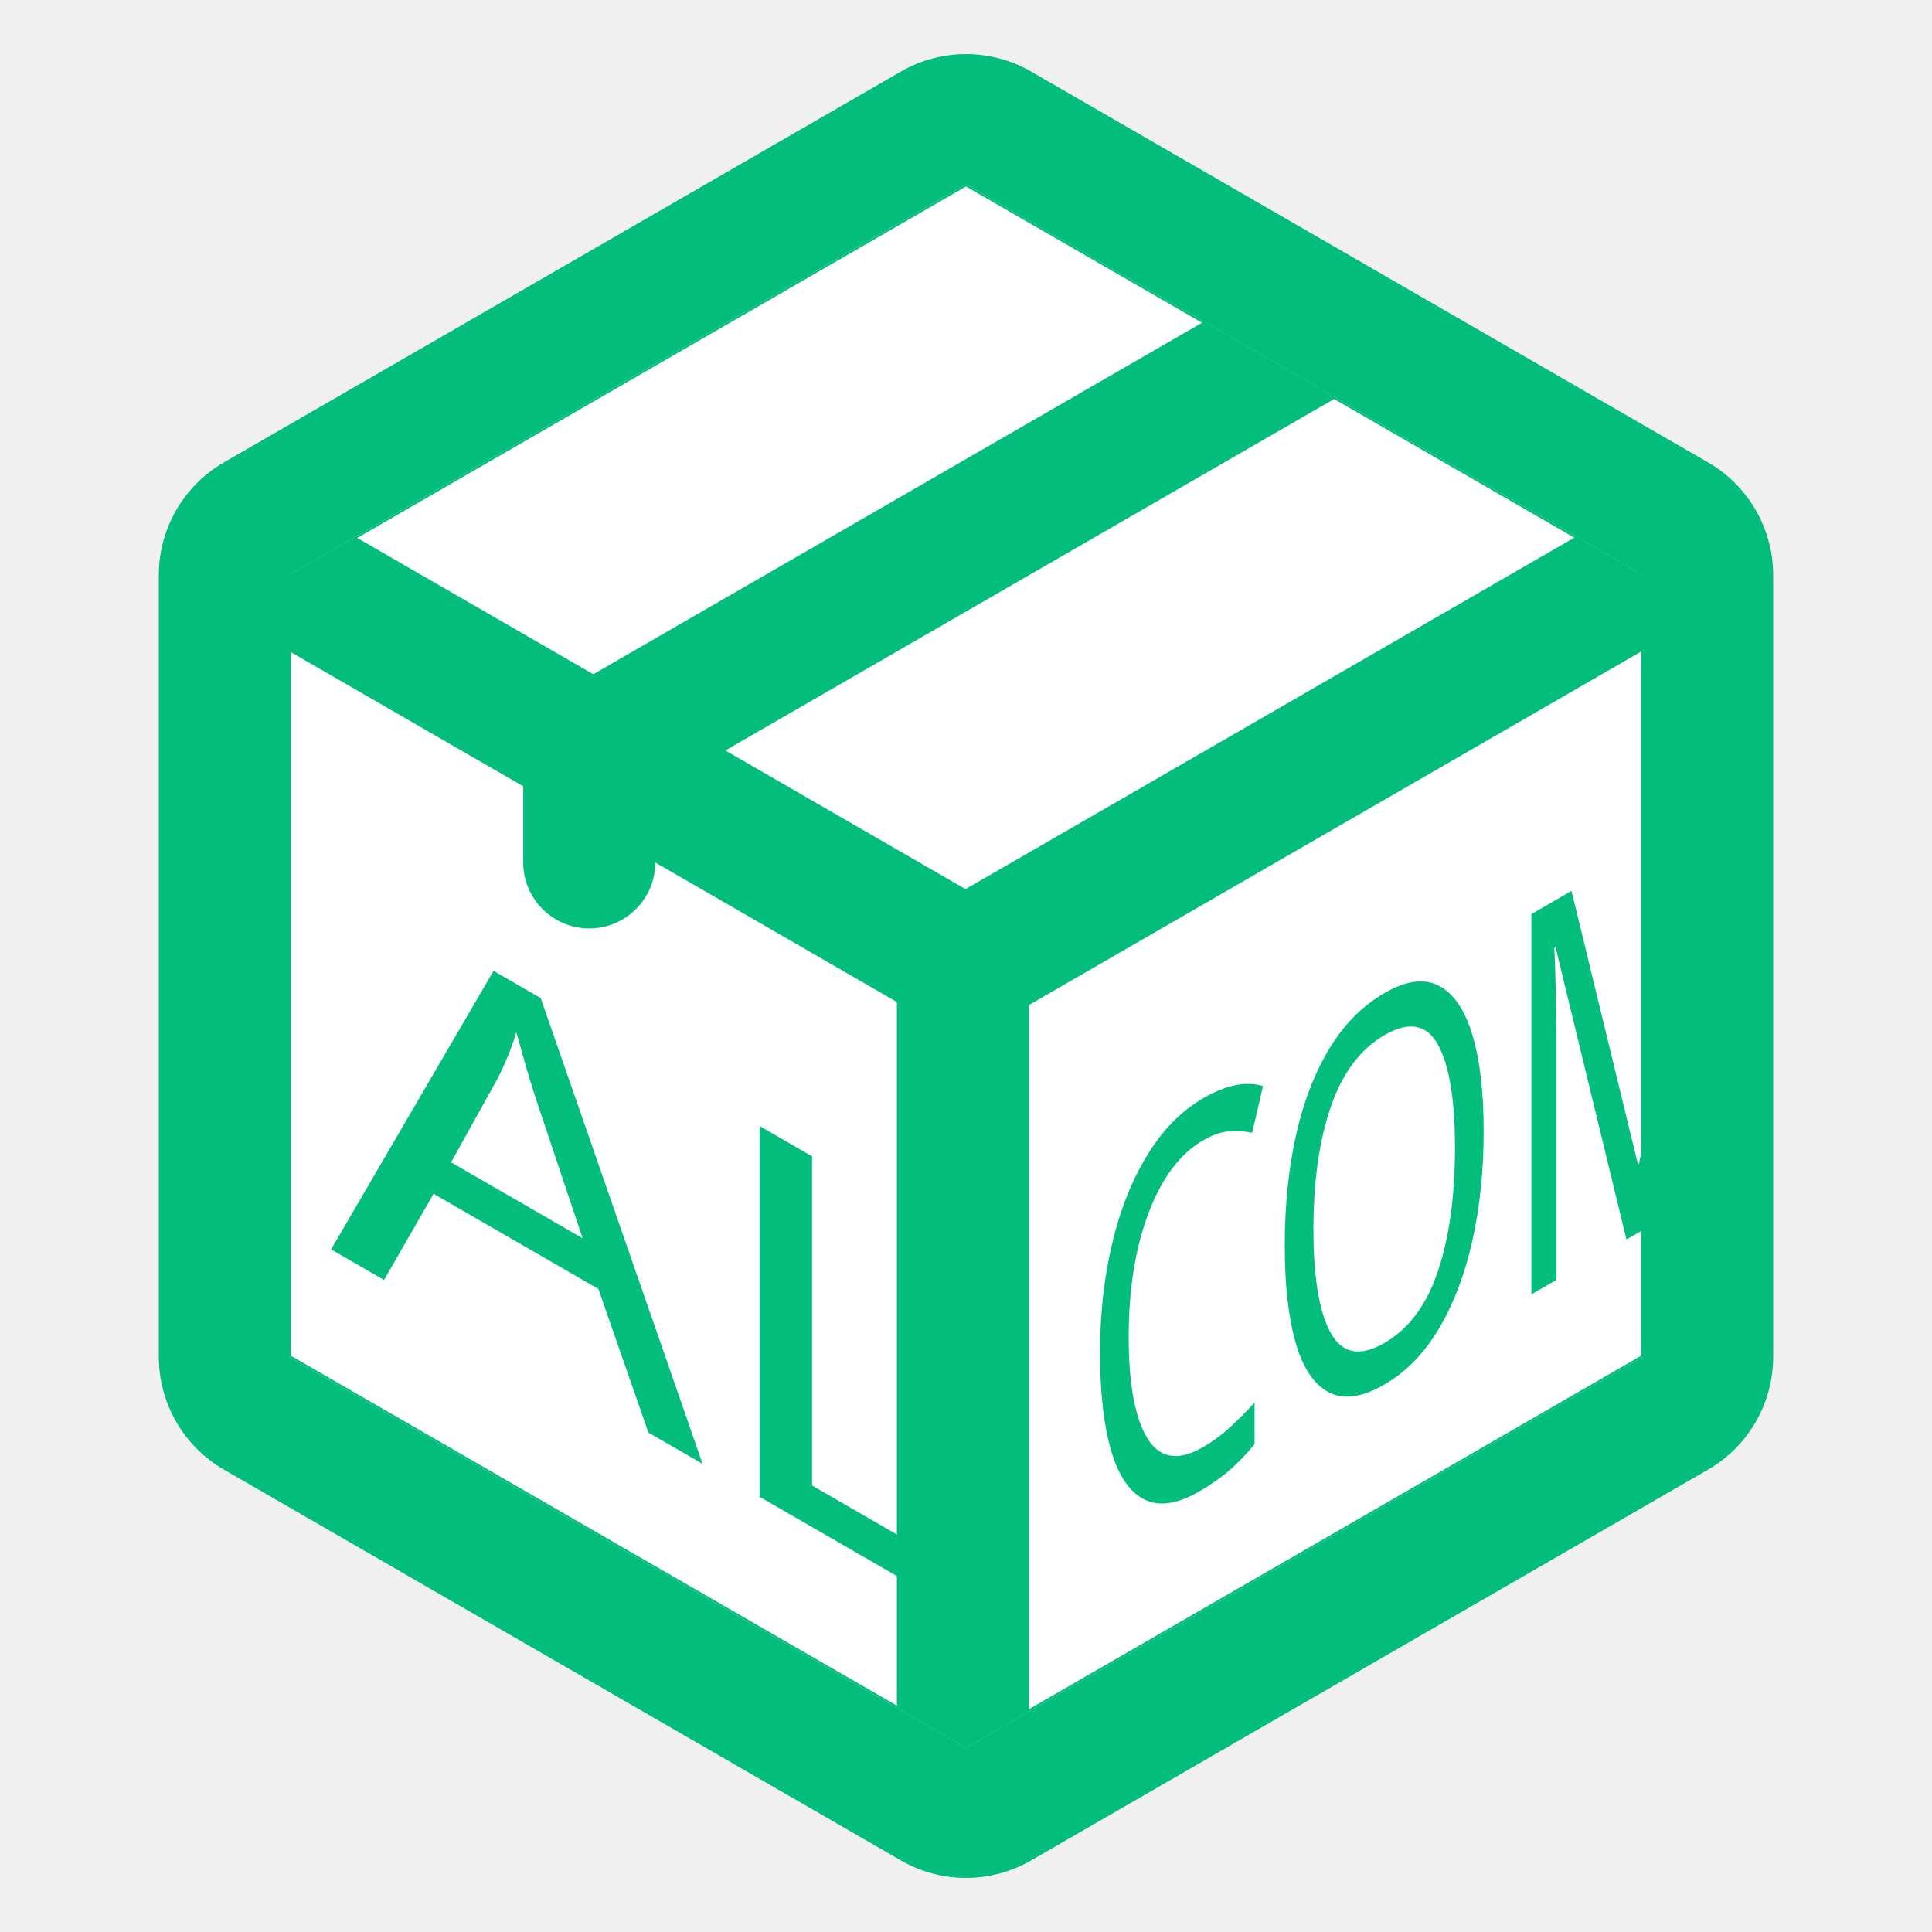
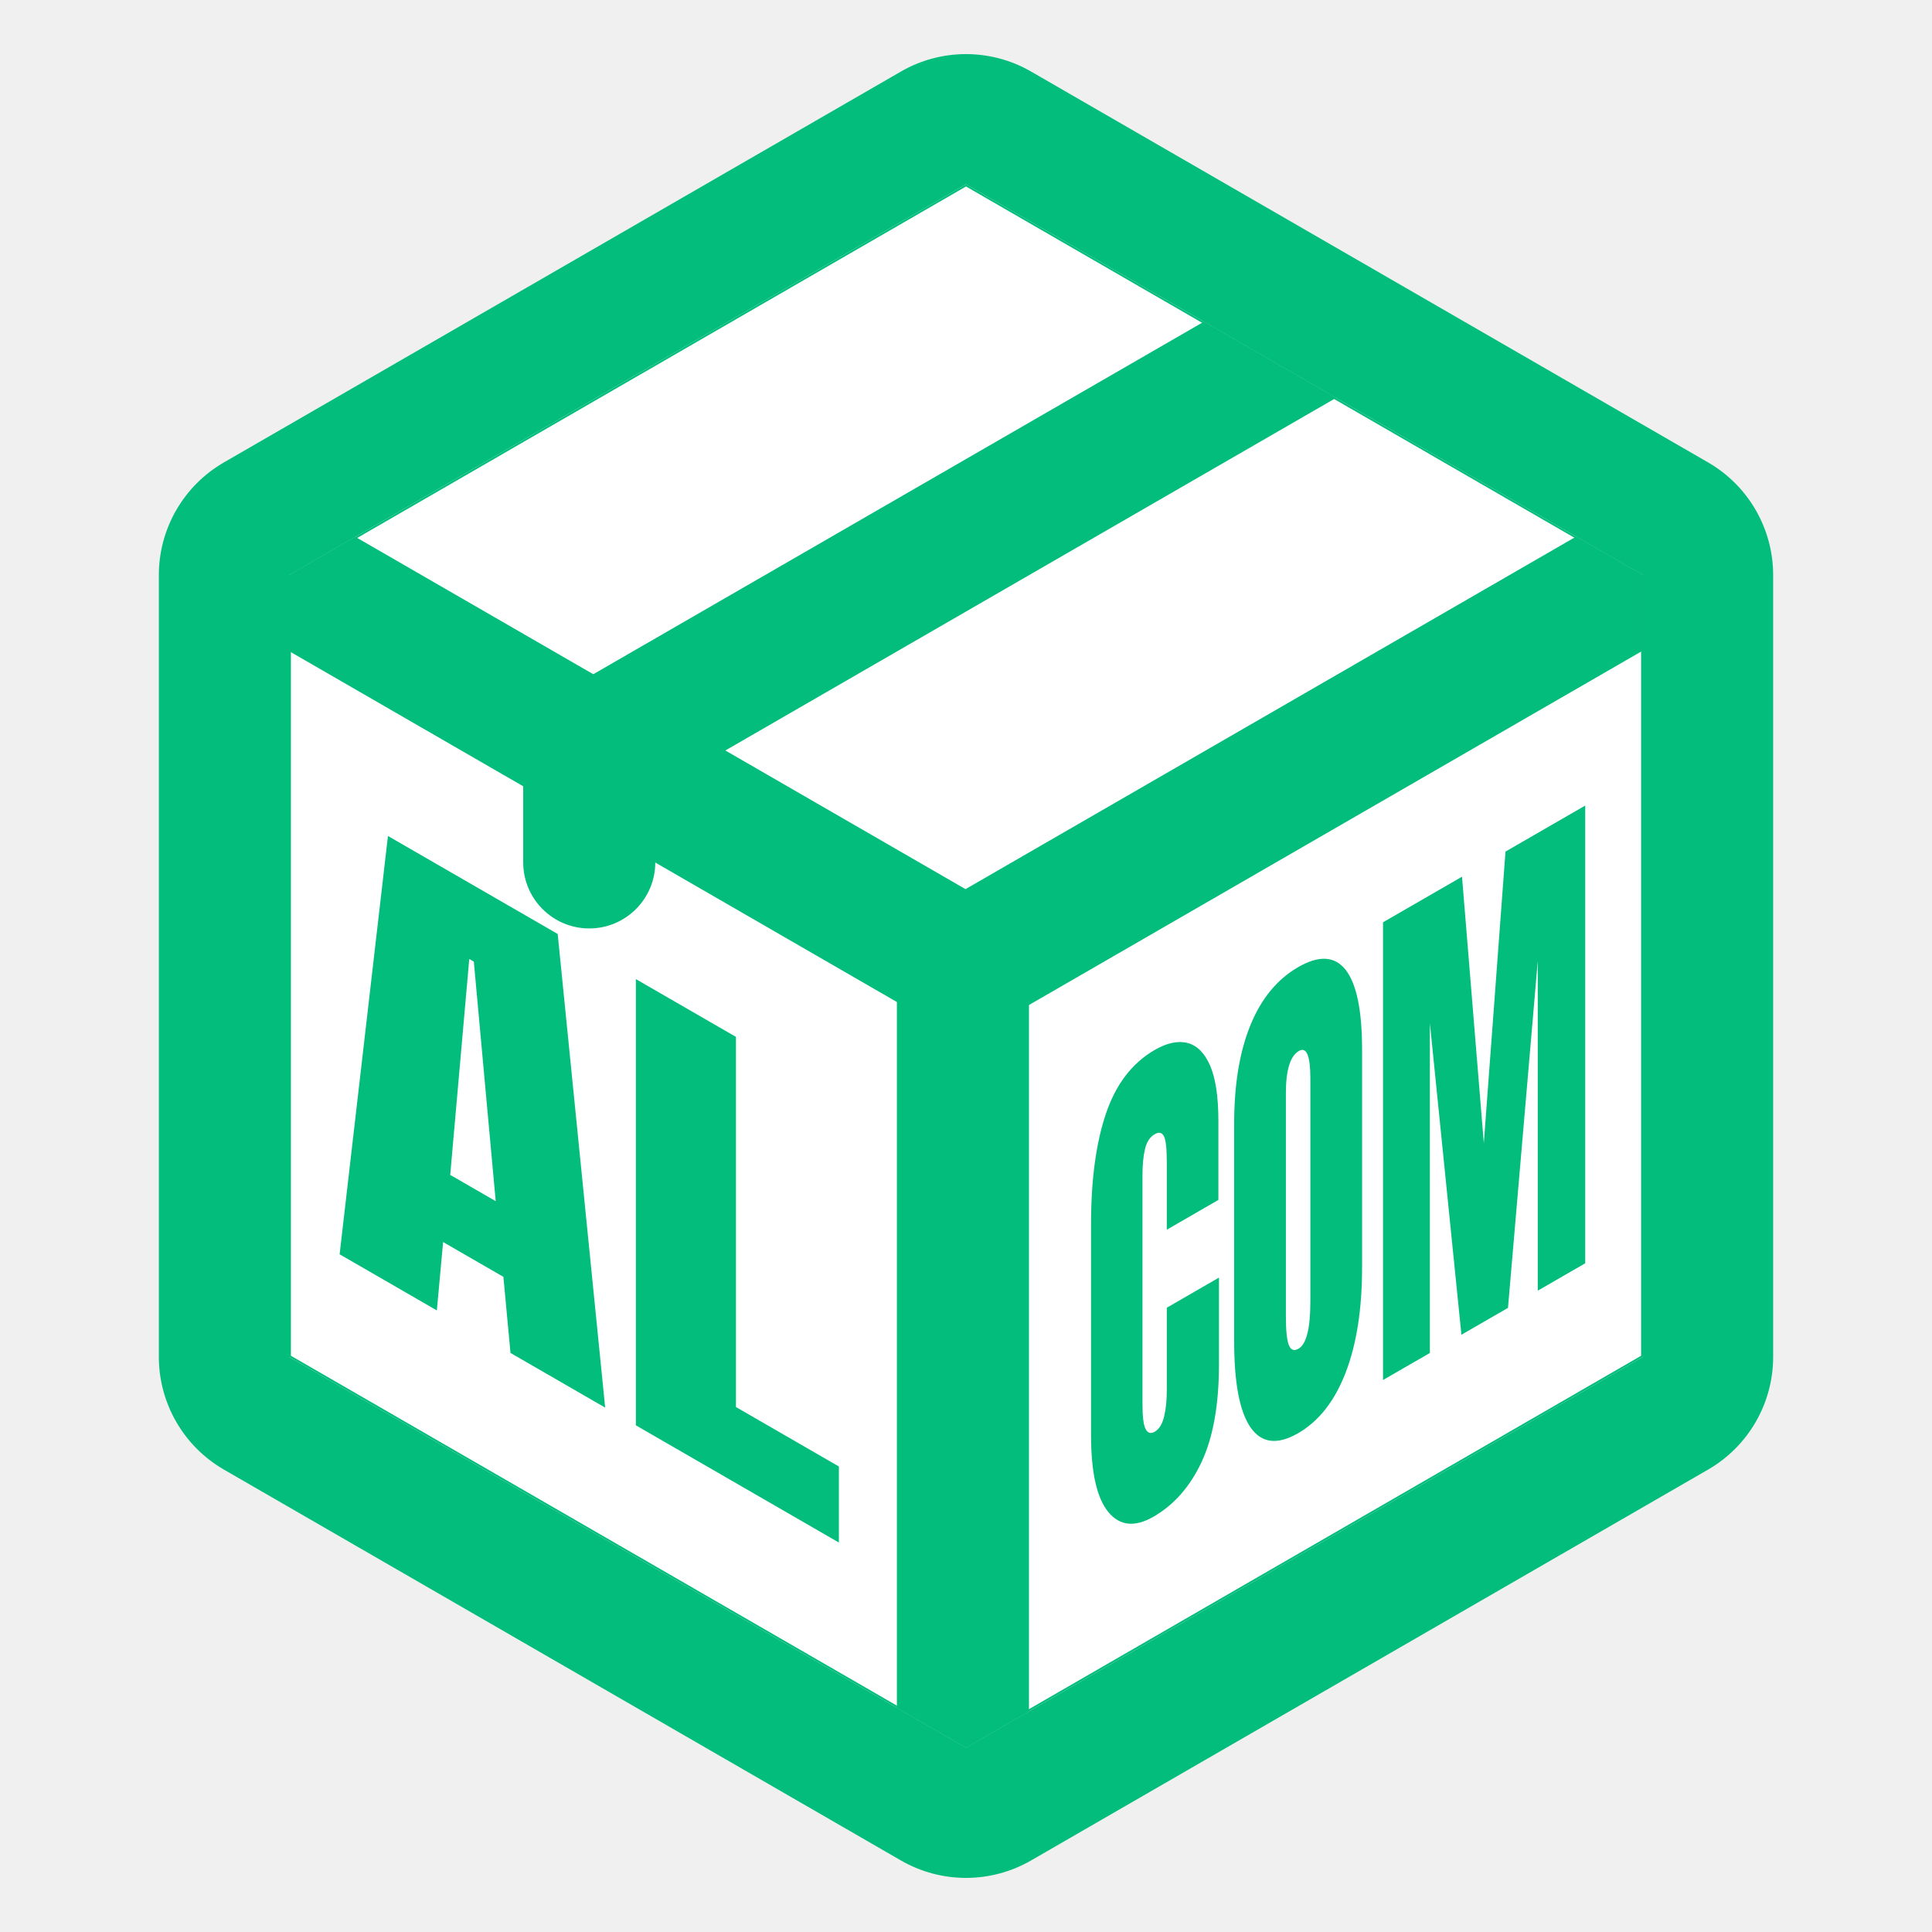
<svg xmlns="http://www.w3.org/2000/svg" width="100%" height="100%" viewBox="0 0 1024 1024" version="1.1" xml:space="preserve" style="fill-rule:evenodd;clip-rule:evenodd;stroke-linecap:round;stroke-linejoin:round;stroke-miterlimit:1.5;">
-   <g id="箱" transform="matrix(1,0,0,1,-77.7091,-38.8174)">
-     <path d="M589.709,136.495L948.522,343.656L948.522,757.978L589.709,965.139L230.896,757.978L230.896,343.656L589.709,136.495Z" style="fill:white;" />
-     <clipPath id="_clip1">
-       <path d="M589.709,136.495L948.522,343.656L948.522,757.978L589.709,965.139L230.896,757.978L230.896,343.656L589.709,136.495Z" />
-     </clipPath>
-     <g clip-path="url(#_clip1)">
-       <g transform="matrix(1,0,0,1,-0.257668,-455.062)">
-         <path d="M624.709,75.874L589.709,55.666L160.896,303.242L160.896,798.393L589.709,1045.97L1018.52,798.393L1018.52,303.242L624.709,75.874ZM589.709,136.495L948.522,343.656L948.522,757.978L589.709,965.139L230.896,757.978L230.896,343.656L589.709,136.495Z" style="fill:rgb(3,189,124);" />
-       </g>
-       <g transform="matrix(0.956595,0,0,1.14321,73.0769,-136.521)">
-         <rect x="501.785" y="601.233" width="73.176" height="371.301" style="fill:rgb(3,189,124);" />
-       </g>
-       <path id="境界線補助" d="M589.709,136.495L948.522,343.656L948.522,757.978L589.709,965.139L230.896,757.978L230.896,343.656L589.709,136.495Z" style="fill:none;stroke:rgb(3,189,124);stroke-width:2px;" />
-       <g id="テープ" transform="matrix(1.00776,-0.581833,0.341035,0.590689,875.521,-85.7293)">
-         <rect x="-578.439" y="257.541" width="380.107" height="102.629" style="fill:rgb(3,189,124);" />
-       </g>
-       <g id="テープはみ出し部分" transform="matrix(1.29229,-1.11022e-16,1.2326e-32,1.10078,279.856,277.434)">
-         <path d="M112.333,157.474C112.333,139.925 100.197,125.678 85.249,125.678C70.301,125.678 58.166,139.925 58.166,157.474L58.166,198.478C58.166,216.026 70.301,230.273 85.249,230.273C100.197,230.273 112.333,216.026 112.333,198.478L112.333,157.474Z" style="fill:rgb(3,189,124);" />
-       </g>
-     </g>
-     <path d="M624.209,76.74C602.86,64.414 576.558,64.414 555.209,76.74L196.396,283.901C175.047,296.226 161.896,319.005 161.896,343.656L161.896,757.978C161.896,782.63 175.047,805.408 196.396,817.734L555.209,1024.89C576.558,1037.22 602.86,1037.22 624.209,1024.89L983.022,817.734C1004.37,805.408 1017.52,782.63 1017.52,757.978L1017.52,343.656C1017.52,319.005 1004.37,296.226 983.022,283.901L624.209,76.74ZM589.709,136.495L948.522,343.656L948.522,757.978L589.709,965.139L230.896,757.978L230.896,343.656L589.709,136.495Z" style="fill:rgb(3,189,124);" />
+   <path id="箱" d="M512,97.678l358.813,207.161l0,414.322l-358.813,207.161l-358.813,-207.161l-0,-414.322l358.813,-207.161Z" style="fill:#fff;" />
+   <clipPath id="_clip1">
+     <path d="M512,97.678l358.813,207.161l0,414.322l-358.813,207.161l-358.813,-207.161l-0,-414.322l358.813,-207.161Z" />
+   </clipPath>
+   <g clip-path="url(#_clip1)">
+     <path d="M546.742,-418.006l-35,-20.207l-428.813,247.575l0,495.151l428.813,247.576l428.814,-247.576l-0,-495.151l-393.814,-227.368Zm-35,60.622l358.814,207.161l-0,414.322l-358.814,207.161l-358.813,-207.161l0,-414.322l358.813,-207.161Z" style="fill:#03bd7c;" />
+     <rect x="475.373" y="512" width="70" height="424.477" style="fill:#03bd7c;" />
+     <path id="境界線補助" d="M512,97.678l358.813,207.161l0,414.322l-358.813,207.161l-358.813,-207.161l-0,-414.322l358.813,-207.161Z" style="fill:none;stroke:#03bd7c;stroke-width:2px;" />
+     <path id="テープ" d="M685.771,142.976l-383.058,221.159l35,60.622l383.058,-221.159l-35,-60.622Z" style="fill:#03bd7c;" />
+     <path id="テープはみ出し部分" d="M347.314,411.96c-0,-19.317 -15.683,-35 -35,-35c-19.317,0 -35,15.683 -35,35l-0,45.136c-0,19.317 15.683,35 35,35c19.317,0 35,-15.683 35,-35l-0,-45.136Z" style="fill:#03bd7c;" />
  </g>
-   <g transform="matrix(0.791334,0.456877,-1.34479e-17,0.70567,210.718,551.801)">
-     <g id="AL">
-       <text x="-44.525px" y="185.26px" style="font-family:'Anton-Regular', 'Anton';font-size:390px;fill:rgb(3,189,124);">AL</text>
-     </g>
+   <path d="M546.5,37.922c-21.349,-12.325 -47.651,-12.325 -69,0l-358.813,207.161c-21.349,12.326 -34.5,35.105 -34.5,59.756l-0,414.322c-0,24.651 13.151,47.43 34.5,59.756l358.813,207.161c21.349,12.325 47.651,12.325 69,-0l358.813,-207.161c21.349,-12.326 34.5,-35.105 34.5,-59.756l0,-414.322c0,-24.651 -13.151,-47.43 -34.5,-59.756l-358.813,-207.161Zm-34.5,59.756l358.813,207.161l0,414.322l-358.813,207.161l-358.813,-207.161l-0,-414.322l358.813,-207.161Z" style="fill:#03bd7c;" />
+   <g id="AL">
+     <path d="M180.005,664.802l25.618,-221.719l89.964,51.941l25.165,251.039l-50.18,-28.972l-3.768,-40.339l-31.947,-18.445l-3.315,36.25l-51.537,-29.755Zm58.62,-42.081l24.11,13.921l-11.603,-126.97l-2.411,-1.392l-10.096,114.441Z" style="fill:#03bd7c;fill-rule:nonzero;" />
+     <path d="M337.027,755.459l0,-236.51l53.045,30.625l-0,196.196l54.551,31.495l-0,40.314l-107.596,-62.12Z" style="fill:#03bd7c;fill-rule:nonzero;" />
  </g>
-   <g transform="matrix(0.500841,-0.289161,3.21789e-17,0.883757,524.081,438.516)">
-     <g id="COM">
-       <text x="98.228px" y="467.954px" style="font-family:'Anton-Regular', 'Anton';font-size:319.429px;fill:rgb(3,189,124);">COM</text>
-     </g>
+   <g id="COM">
+     <path d="M611.398,803.867c-9.946,5.742 -17.953,4.898 -24.02,-2.535c-6.068,-7.433 -9.101,-20.981 -9.101,-40.647l-0,-111.926c-0,-23.525 2.643,-43.062 7.929,-58.611c5.286,-15.55 13.892,-26.767 25.817,-33.652c6.51,-3.759 12.304,-4.99 17.381,-3.695c5.078,1.296 9.075,5.306 11.991,12.031c2.917,6.724 4.375,16.473 4.375,29.246l-0,41.904l-27.341,15.785l-0,-35.839c-0,-7.259 -0.521,-11.852 -1.562,-13.778c-1.042,-1.925 -2.656,-2.257 -4.844,-0.994c-2.551,1.473 -4.27,4.097 -5.155,7.87c-0.886,3.773 -1.328,8.371 -1.328,13.793l-0,121.437c-0,6.708 0.559,11.118 1.679,13.228c1.12,2.11 2.721,2.564 4.804,1.361c2.344,-1.353 3.997,-4.007 4.961,-7.964c0.963,-3.956 1.445,-8.645 1.445,-14.067l-0,-43.695l27.653,-15.966l0,45.901c0,21.32 -3.046,38.54 -9.139,51.66c-6.094,13.121 -14.608,22.838 -25.545,29.153Z" style="fill:#03bd7c;fill-rule:nonzero;" />
+     <path d="M688.031,759.623c-10.989,6.344 -19.386,5.334 -25.193,-3.03c-5.806,-8.364 -8.71,-23.619 -8.71,-45.765l0,-115.235c0,-20.768 2.878,-38.189 8.632,-52.263c5.755,-14.074 14.178,-24.313 25.271,-30.717c11.092,-6.405 19.516,-5.892 25.271,1.537c5.754,7.429 8.632,21.528 8.632,42.296l-0,115.234c-0,22.147 -2.904,40.754 -8.71,55.823c-5.807,15.069 -14.205,25.776 -25.193,32.12Zm0.234,-44.796c4.166,-2.405 6.25,-10.73 6.25,-24.973l-0,-118.405c-0,-11.946 -2.031,-16.747 -6.094,-14.402c-4.582,2.646 -6.874,10.08 -6.874,22.302l0,118.267c0,7.536 0.521,12.634 1.563,15.294c1.041,2.661 2.76,3.3 5.155,1.917Z" style="fill:#03bd7c;fill-rule:nonzero;" />
+     <path d="M733.026,731.439l0,-242.599l41.871,-24.174l11.561,141.228l11.483,-154.533l42.261,-24.399l0,242.599l-25.153,14.523l-0,-174.782l-15.78,183.892l-24.685,14.252l-16.717,-165.13l0,174.781l-24.841,14.342Z" style="fill:#03bd7c;fill-rule:nonzero;" />
  </g>
</svg>
